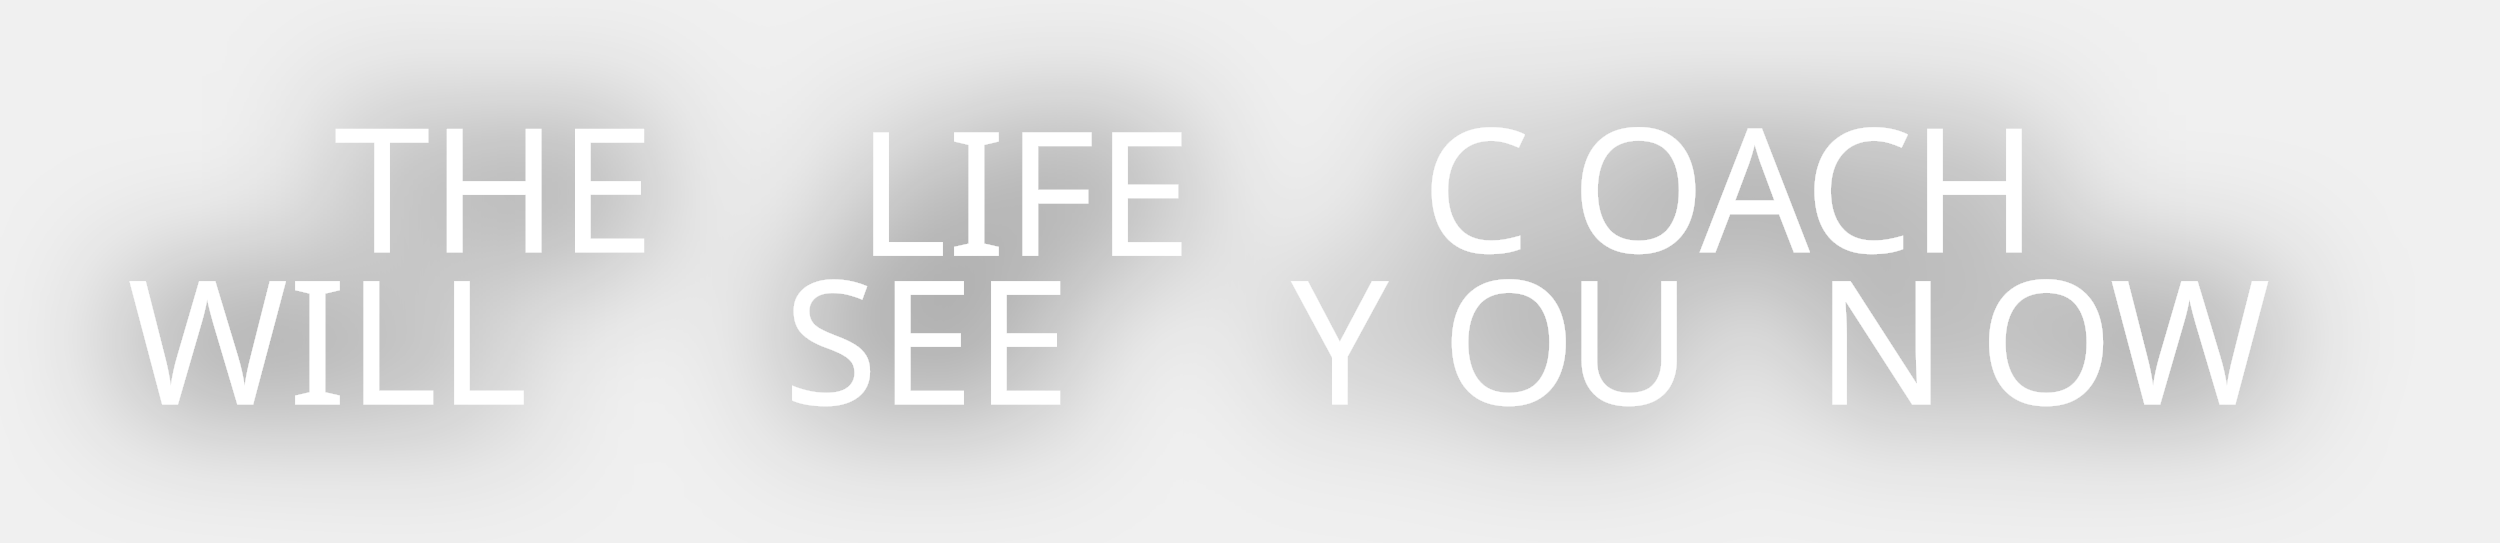
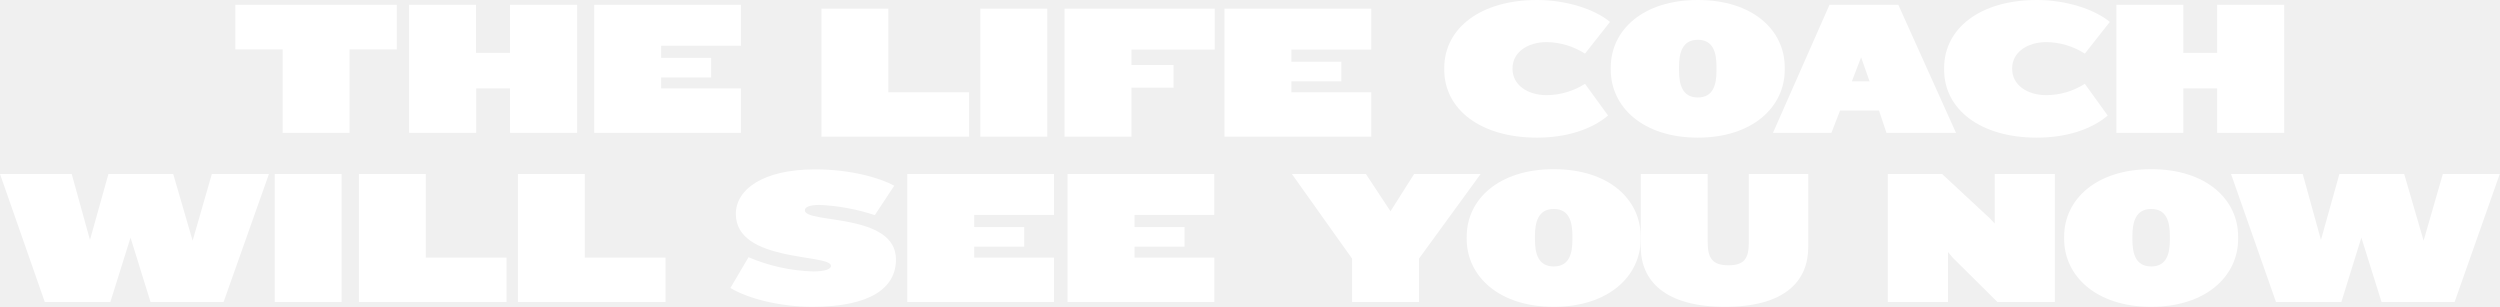
- <svg xmlns="http://www.w3.org/2000/svg" width="723px" height="157px" viewBox="0 0 723 157" version="1.1">
-   <defs>
-     <filter x="-8.9%" y="-57.7%" width="117.8%" height="215.4%" filterUnits="objectBoundingBox" id="filter-1">
-       <feOffset dx="0" dy="0" in="SourceAlpha" result="shadowOffsetOuter1" />
-       <feGaussianBlur stdDeviation="20" in="shadowOffsetOuter1" result="shadowBlurOuter1" />
-       <feColorMatrix values="0 0 0 0 0   0 0 0 0 0   0 0 0 0 0  0 0 0 1 0" type="matrix" in="shadowBlurOuter1" result="shadowMatrixOuter1" />
-       <feMerge>
-         <feMergeNode in="shadowMatrixOuter1" />
-         <feMergeNode in="SourceGraphic" />
-       </feMerge>
-     </filter>
-   </defs>
-   <g id="Page-1" stroke="none" stroke-width="1" fill="none" fill-rule="evenodd" font-family="Knockout-HTF94-UltmtSumo, Knockout" font-size="50" font-weight="normal">
-     <g id="Desktop-Copy" transform="translate(-358, -123)" fill="#FFFFFF">
-       <g id="Main">
-         <g id="life-coach-will-see-you-now" filter="url(#filter-1)" transform="translate(382, 146)">
-           <g id="Group-11" transform="translate(0, 44)">
-             <text id="NOW" letter-spacing="-0.796">
-               <tspan x="501.104" y="50">N</tspan>
-               <tspan x="548.208" y="50" letter-spacing="-0.631">OW  </tspan>
-             </text>
-             <text id="YOU--" letter-spacing="-3.75">
-               <tspan x="349.322" y="50">Y</tspan>
-               <tspan x="392.822" y="50" letter-spacing="-2.972">OU  </tspan>
-             </text>
-             <text id="WILL--">
-               <tspan x="12.85" y="50">WILL  </tspan>
-             </text>
-             <text id="SEE--">
-               <tspan x="202.525" y="50">SEE  </tspan>
-             </text>
-           </g>
-           <g id="Group-12" transform="translate(59, 0)">
-             <text id="THE--">
-               <tspan x="13.605" y="50">THE  </tspan>
-             </text>
-             <text id="LIFE--">
-               <tspan x="164.725" y="51">LIFE  </tspan>
-             </text>
-             <text id="COACH-" letter-spacing="-1">
-               <tspan x="327.985" y="50">C</tspan>
-               <tspan x="371.285" y="50" letter-spacing="-0.792">OACH </tspan>
-             </text>
-           </g>
-         </g>
-       </g>
-     </g>
+ <svg xmlns="http://www.w3.org/2000/svg" viewBox="0 0 650.22 79.8">
+   <g fill="#fff" transform="translate(-1.35 -.45)">
+     <path d="m520.86 79-11.65-11.55-1.21-1.45v13h-15.65v-33.3h14.11l12.54 11.65 1.15 1.25v-12.9h15.65v33.3z" />
+     <path d="m560.86 80.25c-14.3 0-22.65-8-22.65-17.65v-.6c0-9.7 8.35-17.55 22.65-17.55s22.6 7.85 22.6 17.55v.6c0 9.65-8.35 17.65-22.6 17.65zm4.85-18.35c0-3.7-.8-7.1-4.85-7.1s-4.9 3.4-4.9 7.1v.85c0 3.65.85 7 4.9 7s4.85-3.4 4.85-7z" />
+     <path d="m639.76 79h-19l-5.25-16.75-5.2 16.75h-17l-11.7-33.3h18.65l4.74 17.15 4.8-17.15h16.85l5.05 17.35 5-17.35h14.81z" />
+     <path d="m370.42 67.7v11.3h-17.42v-11.3l-15.65-22h19.25l6.4 9.7 6.15-9.7h17.3z" />
+     <path d="m405.47 80.25c-14.3 0-22.65-8-22.65-17.65v-.6c0-9.7 8.35-17.55 22.65-17.55s22.6 7.85 22.6 17.55v.6c0 9.65-8.35 17.65-22.6 17.65zm4.85-18.35c0-3.7-.8-7.1-4.85-7.1s-4.9 3.4-4.9 7.1v.85c0 3.65.85 7 4.9 7s4.85-3.4 4.85-7z" />
+     <path d="m450 80.25c-15.7 0-21.9-6.85-21.9-15.55v-19h17.4v17.75c0 4.15 1.25 6 5.4 6s5.3-1.8 5.3-6v-17.75h15.45v19c.02 8.7-5.88 15.55-21.65 15.55z" />
+     <path d="m59.5 79h-19l-5.2-16.75-5.25 16.75h-17.05l-11.65-33.3h18.65l4.75 17.15 4.8-17.15h16.85l5.05 17.35 5-17.35h14.85z" />
+     <path d="m72.8 79v-33.3h17.4v33.3z" />
+     <path d="m94.7 79v-33.3h17.4v21.75h21v11.55z" />
+     <path d="m136.05 79v-33.3h17.4v21.75h21v11.55z" />
+     <path d="m212.63 80.25c-8 0-16.51-2-21.31-4.9l4.71-8a46.4 46.4 0 0 0 16.8 3.7c2.9 0 4.65-.55 4.65-1.45 0-3.2-24.75-.8-24.75-13.5 0-6.35 7-11.6 20.65-11.6 9.4 0 17 2.3 20.55 4.25l-5.05 7.65a53.45 53.45 0 0 0 -14.3-2.65c-2.4 0-3.9.45-3.9 1.4 0 3.55 23.7.55 23.7 12.8 0 7.45-6.75 12.3-21.75 12.3z" />
+     <path d="m237.32 79v-33.3h38.16v10.65h-20.75v3.15h13v5.1h-13v2.85h20.75v11.55z" />
+     <path d="m279 79v-33.3h38.16v10.65h-20.73v3.15h13v5.1h-13v2.85h20.75v11.55z" />
+     <path d="m92.26 13.3v21.7h-17.4v-21.7h-12.3v-11.6h42v11.6z" />
+     <path d="m134 35v-11.55h-8.8v11.55h-17.45v-33.3h17.41v12.5h8.84v-12.5h17.45v33.3z" />
+     <path d="m155.9 35v-33.3h38.16v10.65h-20.75v3.15h13v5.1h-13v2.85h20.75v11.55z" />
+     <path d="m215 36v-33.3h17.4v21.75h21v11.55z" />
+     <path d="m256.32 36v-33.3h17.41v33.3z" />
+     <path d="m295.63 13.35v4h10.95v5.9h-10.95v12.75h-17.41v-33.3h39.06v10.65z" />
+     <path d="m319.82 36v-33.3h38.18v10.65h-20.78v3.15h13v5.1h-13v2.85h20.78v11.55z" />
+     <path d="m401.09 36.25c-14.6 0-24.11-7.3-24.11-17.7v-.4c0-10.4 9.51-17.7 24.11-17.7 7.65 0 15.05 2.4 19 5.7l-6.5 8.25a18.92 18.92 0 0 0 -9.95-3c-5.05 0-8.9 2.7-8.9 6.8v.2c0 4.1 3.85 6.8 8.9 6.8a18.77 18.77 0 0 0 9.95-2.95l6 8.25c-4.35 3.65-10.85 5.75-18.5 5.75z" />
+     <path d="m442.94 36.25c-14.3 0-22.65-8-22.65-17.65v-.6c0-9.7 8.35-17.55 22.65-17.55s22.6 7.85 22.6 17.55v.6c0 9.65-8.35 17.65-22.6 17.65zm4.85-18.35c0-3.7-.8-7.1-4.85-7.1s-4.9 3.4-4.9 7.1v.85c0 3.65.85 7.05 4.9 7.05s4.85-3.4 4.85-7z" />
+     <path d="m492 35-1.95-5.8h-10.12l-2.25 5.8h-15.2l14.7-33.3h17.9l15 33.3zm-6.6-19.65-2.4 6.25h4.6z" />
+     <path d="m531.09 36.25c-14.6 0-24.1-7.3-24.1-17.7v-.4c0-10.4 9.5-17.7 24.1-17.7 7.65 0 15 2.4 19 5.7l-6.5 8.25a18.92 18.92 0 0 0 -10-3c-5 0-8.9 2.7-8.9 6.8v.2c0 4.1 3.85 6.8 8.9 6.8a18.77 18.77 0 0 0 10-2.95l5.95 8.25c-4.3 3.65-10.8 5.75-18.45 5.75z" />
+     <path d="m578 35v-11.55h-8.8v11.55h-17.4v-33.3h17.4v12.5h8.8v-12.5h17.45v33.3z" />
  </g>
</svg>
